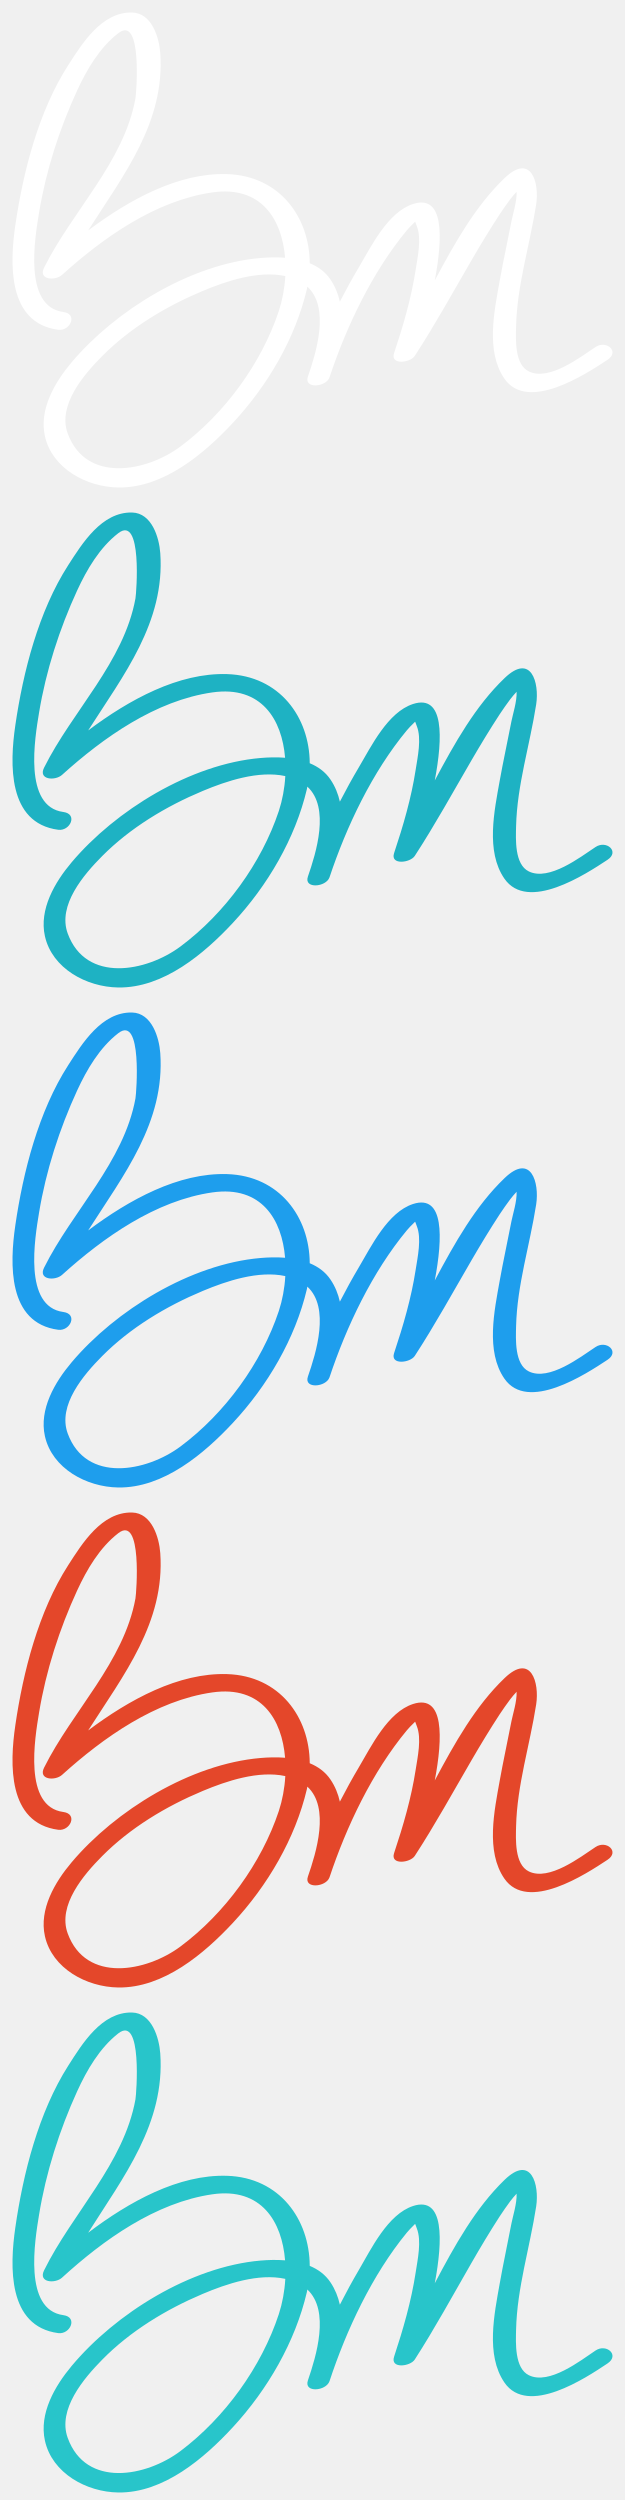
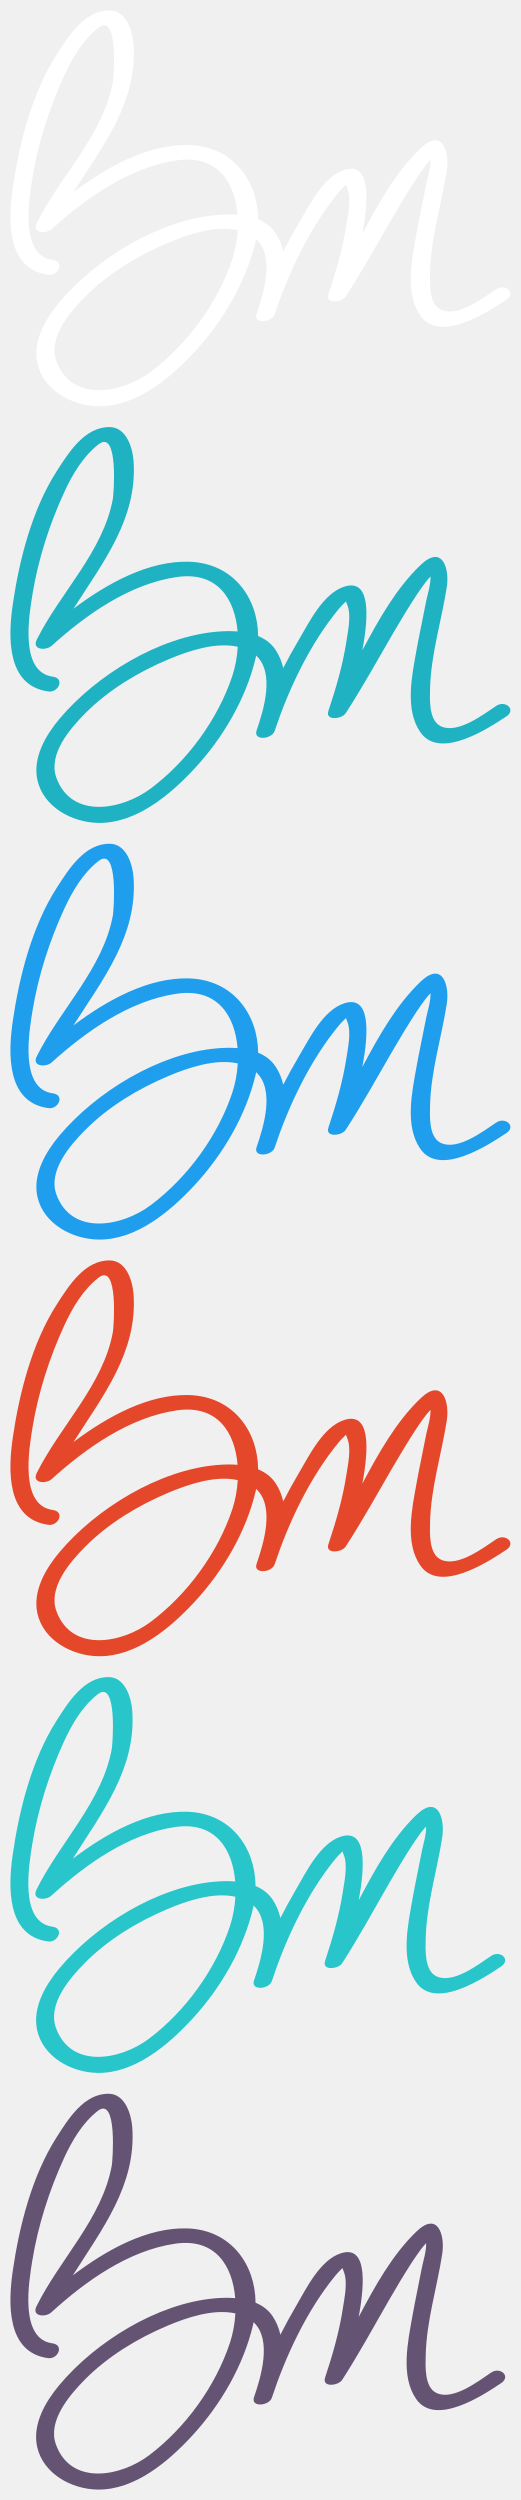
- <svg xmlns="http://www.w3.org/2000/svg" width="50px" height="200px" viewBox="0 0 50 200" version="1.1">
+ <svg xmlns="http://www.w3.org/2000/svg" width="50px" height="240px" viewBox="0 0 50 240" version="1.1">
  <defs />
  <g id="Page-1" stroke="none" stroke-width="1" fill="none" fill-rule="evenodd">
    <g id="logos">
      <path d="M47.646,27.76 C48.513,27.186 49.601,28.125 48.599,28.785 C46.855,29.938 42.213,32.986 40.351,30.29 C38.842,28.106 39.549,24.851 39.98,22.438 C40.263,20.85 40.615,19.276 40.917,17.692 C41.017,17.169 41.364,16.105 41.328,15.343 C41.152,15.535 40.978,15.729 40.822,15.938 C40.527,16.339 40.237,16.741 39.966,17.156 C39.181,18.358 38.44,19.585 37.719,20.824 C36.228,23.386 34.799,25.988 33.18,28.475 C32.816,29.033 31.2,29.226 31.527,28.249 C32.252,26.079 32.905,23.843 33.253,21.582 C33.405,20.588 33.743,19.079 33.344,18.088 C33.152,17.611 33.279,17.711 33.075,17.87 C32.89,18.046 32.714,18.23 32.548,18.425 C29.778,21.767 27.716,26.118 26.361,30.186 C26.086,30.979 24.298,31.128 24.628,30.139 C25.295,28.215 26.417,24.617 24.588,22.931 C24.573,23 24.566,23.069 24.549,23.138 C23.618,27.077 21.408,30.847 18.634,33.825 C16.347,36.28 13.088,39.052 9.458,38.999 C6.916,38.963 4.169,37.474 3.593,34.894 C3.115,32.748 4.383,30.582 5.728,28.987 C9.238,24.827 15.252,21.116 20.841,20.64 C21.455,20.587 22.132,20.566 22.807,20.62 C22.56,17.572 20.922,14.833 16.996,15.392 C12.451,16.039 8.267,19.007 4.964,21.99 C4.416,22.485 3.038,22.393 3.524,21.418 C5.78,16.884 9.912,12.967 10.837,7.87 C10.911,7.463 11.404,1.155 9.464,2.654 C7.976,3.803 6.951,5.553 6.177,7.229 C4.753,10.315 3.677,13.664 3.125,17.009 C2.79,19.038 1.851,24.534 5.067,24.959 C6.256,25.117 5.61,26.508 4.656,26.382 C0.597,25.845 0.779,21.084 1.226,18.023 C1.847,13.76 3.08,8.911 5.455,5.218 C6.583,3.465 8.135,0.949 10.562,1.001 C12.149,1.035 12.735,3.013 12.822,4.251 C13.212,9.783 9.878,14.005 7.053,18.436 C10.345,15.965 14.298,13.803 18.172,13.928 C22.368,14.063 24.758,17.367 24.779,21.059 C25.439,21.331 26.021,21.744 26.436,22.359 C26.813,22.917 27.052,23.515 27.189,24.133 C27.672,23.196 28.179,22.275 28.711,21.378 C29.686,19.734 31.025,16.963 33.055,16.316 C35.542,15.522 35.432,19.005 34.783,22.433 C36.37,19.457 38.033,16.484 40.366,14.248 C42.496,12.205 43.162,14.626 42.893,16.358 C42.389,19.599 41.365,22.807 41.287,26.102 C41.263,27.128 41.151,29.16 42.314,29.718 C43.939,30.499 46.42,28.569 47.646,27.76 Z M14.446,35.713 C17.996,33.064 20.924,29.045 22.305,24.883 C22.586,24.033 22.769,23.068 22.824,22.087 C20.668,21.62 18.107,22.487 16.217,23.277 C13.276,24.507 10.417,26.23 8.177,28.484 C6.713,29.957 4.59,32.418 5.416,34.675 C6.88,38.674 11.712,37.754 14.446,35.713 Z" id="Imported-Layers" fill="#FFFFFF" />
      <path d="M47.646,67.76 C48.513,67.186 49.601,68.125 48.599,68.785 C46.855,69.938 42.213,72.986 40.351,70.29 C38.842,68.106 39.549,64.851 39.98,62.438 C40.263,60.85 40.615,59.276 40.917,57.692 C41.017,57.169 41.364,56.105 41.328,55.343 C41.152,55.535 40.978,55.729 40.822,55.938 C40.527,56.339 40.237,56.741 39.966,57.156 C39.181,58.358 38.44,59.585 37.719,60.824 C36.228,63.386 34.799,65.988 33.18,68.475 C32.816,69.033 31.2,69.226 31.527,68.249 C32.252,66.079 32.905,63.843 33.253,61.582 C33.405,60.588 33.743,59.079 33.344,58.088 C33.152,57.611 33.279,57.711 33.075,57.87 C32.89,58.046 32.714,58.23 32.548,58.425 C29.778,61.767 27.716,66.118 26.361,70.186 C26.086,70.979 24.298,71.128 24.628,70.139 C25.295,68.215 26.417,64.617 24.588,62.931 C24.573,63 24.566,63.069 24.549,63.138 C23.618,67.077 21.408,70.847 18.634,73.825 C16.347,76.28 13.088,79.052 9.458,78.999 C6.916,78.963 4.169,77.474 3.593,74.894 C3.115,72.748 4.383,70.582 5.728,68.987 C9.238,64.827 15.252,61.116 20.841,60.64 C21.455,60.587 22.132,60.566 22.807,60.62 C22.56,57.572 20.922,54.833 16.996,55.392 C12.451,56.039 8.267,59.007 4.964,61.99 C4.416,62.485 3.038,62.393 3.524,61.418 C5.78,56.884 9.912,52.967 10.837,47.87 C10.911,47.463 11.404,41.155 9.464,42.654 C7.976,43.803 6.951,45.553 6.177,47.229 C4.753,50.315 3.677,53.664 3.125,57.009 C2.79,59.038 1.851,64.534 5.067,64.959 C6.256,65.117 5.61,66.508 4.656,66.382 C0.597,65.845 0.779,61.084 1.226,58.023 C1.847,53.76 3.08,48.911 5.455,45.218 C6.583,43.465 8.135,40.949 10.562,41.001 C12.149,41.035 12.735,43.013 12.822,44.251 C13.212,49.783 9.878,54.005 7.053,58.436 C10.345,55.965 14.298,53.803 18.172,53.928 C22.368,54.063 24.758,57.367 24.779,61.059 C25.439,61.331 26.021,61.744 26.436,62.359 C26.813,62.917 27.052,63.515 27.189,64.133 C27.672,63.196 28.179,62.275 28.711,61.378 C29.686,59.734 31.025,56.963 33.055,56.316 C35.542,55.522 35.432,59.005 34.783,62.433 C36.37,59.457 38.033,56.484 40.366,54.248 C42.496,52.205 43.162,54.626 42.893,56.358 C42.389,59.599 41.365,62.807 41.287,66.102 C41.263,67.128 41.151,69.16 42.314,69.718 C43.939,70.499 46.42,68.569 47.646,67.76 Z M14.446,75.713 C17.996,73.064 20.924,69.045 22.305,64.883 C22.586,64.033 22.769,63.068 22.824,62.087 C20.668,61.62 18.107,62.487 16.217,63.277 C13.276,64.507 10.417,66.23 8.177,68.484 C6.713,69.957 4.59,72.418 5.416,74.675 C6.88,78.674 11.712,77.754 14.446,75.713 Z" id="Imported-Layers" fill="#1EB2C3" />
      <path d="M47.646,107.76 C48.513,107.186 49.601,108.125 48.599,108.785 C46.855,109.938 42.213,112.986 40.351,110.29 C38.842,108.106 39.549,104.851 39.98,102.438 C40.263,100.85 40.615,99.276 40.917,97.692 C41.017,97.169 41.364,96.105 41.328,95.343 C41.152,95.535 40.978,95.729 40.822,95.938 C40.527,96.339 40.237,96.741 39.966,97.156 C39.181,98.358 38.44,99.585 37.719,100.824 C36.228,103.386 34.799,105.988 33.18,108.475 C32.816,109.033 31.2,109.226 31.527,108.249 C32.252,106.079 32.905,103.843 33.253,101.582 C33.405,100.588 33.743,99.079 33.344,98.088 C33.152,97.611 33.279,97.711 33.075,97.87 C32.89,98.046 32.714,98.23 32.548,98.425 C29.778,101.767 27.716,106.118 26.361,110.186 C26.086,110.979 24.298,111.128 24.628,110.139 C25.295,108.215 26.417,104.617 24.588,102.931 C24.573,103 24.566,103.069 24.549,103.138 C23.618,107.077 21.408,110.847 18.634,113.825 C16.347,116.28 13.088,119.052 9.458,118.999 C6.916,118.963 4.169,117.474 3.593,114.894 C3.115,112.748 4.383,110.582 5.728,108.987 C9.238,104.827 15.252,101.116 20.841,100.64 C21.455,100.587 22.132,100.566 22.807,100.62 C22.56,97.572 20.922,94.833 16.996,95.392 C12.451,96.039 8.267,99.007 4.964,101.99 C4.416,102.485 3.038,102.393 3.524,101.418 C5.78,96.884 9.912,92.967 10.837,87.87 C10.911,87.463 11.404,81.155 9.464,82.654 C7.976,83.803 6.951,85.553 6.177,87.229 C4.753,90.315 3.677,93.664 3.125,97.009 C2.79,99.038 1.851,104.534 5.067,104.959 C6.256,105.117 5.61,106.508 4.656,106.382 C0.597,105.845 0.779,101.084 1.226,98.023 C1.847,93.76 3.08,88.911 5.455,85.218 C6.583,83.465 8.135,80.949 10.562,81.001 C12.149,81.035 12.735,83.013 12.822,84.251 C13.212,89.783 9.878,94.005 7.053,98.436 C10.345,95.965 14.298,93.803 18.172,93.928 C22.368,94.063 24.758,97.367 24.779,101.059 C25.439,101.331 26.021,101.744 26.436,102.359 C26.813,102.917 27.052,103.515 27.189,104.133 C27.672,103.196 28.179,102.275 28.711,101.378 C29.686,99.734 31.025,96.963 33.055,96.316 C35.542,95.522 35.432,99.005 34.783,102.433 C36.37,99.457 38.033,96.484 40.366,94.248 C42.496,92.205 43.162,94.626 42.893,96.358 C42.389,99.599 41.365,102.807 41.287,106.102 C41.263,107.128 41.151,109.16 42.314,109.718 C43.939,110.499 46.42,108.569 47.646,107.76 Z M14.446,115.713 C17.996,113.064 20.924,109.045 22.305,104.883 C22.586,104.033 22.769,103.068 22.824,102.087 C20.668,101.62 18.107,102.487 16.217,103.277 C13.276,104.507 10.417,106.23 8.177,108.484 C6.713,109.957 4.59,112.418 5.416,114.675 C6.88,118.674 11.712,117.754 14.446,115.713 Z" id="Imported-Layers" fill="#1E9EED" />
      <path d="M47.646,147.76 C48.513,147.186 49.601,148.125 48.599,148.785 C46.855,149.938 42.213,152.986 40.351,150.29 C38.842,148.106 39.549,144.851 39.98,142.438 C40.263,140.85 40.615,139.276 40.917,137.692 C41.017,137.169 41.364,136.105 41.328,135.343 C41.152,135.535 40.978,135.729 40.822,135.938 C40.527,136.339 40.237,136.741 39.966,137.156 C39.181,138.358 38.44,139.585 37.719,140.824 C36.228,143.386 34.799,145.988 33.18,148.475 C32.816,149.033 31.2,149.226 31.527,148.249 C32.252,146.079 32.905,143.843 33.253,141.582 C33.405,140.588 33.743,139.079 33.344,138.088 C33.152,137.611 33.279,137.711 33.075,137.87 C32.89,138.046 32.714,138.23 32.548,138.425 C29.778,141.767 27.716,146.118 26.361,150.186 C26.086,150.979 24.298,151.128 24.628,150.139 C25.295,148.215 26.417,144.617 24.588,142.931 C24.573,143 24.566,143.069 24.549,143.138 C23.618,147.077 21.408,150.847 18.634,153.825 C16.347,156.28 13.088,159.052 9.458,158.999 C6.916,158.963 4.169,157.474 3.593,154.894 C3.115,152.748 4.383,150.582 5.728,148.987 C9.238,144.827 15.252,141.116 20.841,140.64 C21.455,140.587 22.132,140.566 22.807,140.62 C22.56,137.572 20.922,134.833 16.996,135.392 C12.451,136.039 8.267,139.007 4.964,141.99 C4.416,142.485 3.038,142.393 3.524,141.418 C5.78,136.884 9.912,132.967 10.837,127.87 C10.911,127.463 11.404,121.155 9.464,122.654 C7.976,123.803 6.951,125.553 6.177,127.229 C4.753,130.315 3.677,133.664 3.125,137.009 C2.79,139.038 1.851,144.534 5.067,144.959 C6.256,145.117 5.61,146.508 4.656,146.382 C0.597,145.845 0.779,141.084 1.226,138.023 C1.847,133.76 3.08,128.911 5.455,125.218 C6.583,123.465 8.135,120.949 10.562,121.001 C12.149,121.035 12.735,123.013 12.822,124.251 C13.212,129.783 9.878,134.005 7.053,138.436 C10.345,135.965 14.298,133.803 18.172,133.928 C22.368,134.063 24.758,137.367 24.779,141.059 C25.439,141.331 26.021,141.744 26.436,142.359 C26.813,142.917 27.052,143.515 27.189,144.133 C27.672,143.196 28.179,142.275 28.711,141.378 C29.686,139.734 31.025,136.963 33.055,136.316 C35.542,135.522 35.432,139.005 34.783,142.433 C36.37,139.457 38.033,136.484 40.366,134.248 C42.496,132.205 43.162,134.626 42.893,136.358 C42.389,139.599 41.365,142.807 41.287,146.102 C41.263,147.128 41.151,149.16 42.314,149.718 C43.939,150.499 46.42,148.569 47.646,147.76 Z M14.446,155.713 C17.996,153.064 20.924,149.045 22.305,144.883 C22.586,144.033 22.769,143.068 22.824,142.087 C20.668,141.62 18.107,142.487 16.217,143.277 C13.276,144.507 10.417,146.23 8.177,148.484 C6.713,149.957 4.59,152.418 5.416,154.675 C6.88,158.674 11.712,157.754 14.446,155.713 Z" id="Imported-Layers" fill="#E4472A" />
+       <path d="M47.16,227.76 C48.019,227.186 49.094,228.125 48.104,228.785 C46.377,229.938 41.784,232.986 39.941,230.29 C38.448,228.106 39.148,224.851 39.574,222.438 C39.854,220.85 40.202,219.276 40.501,217.692 C40.6,217.169 40.944,216.105 40.908,215.343 C40.733,215.535 40.561,215.729 40.407,215.938 C40.116,216.339 39.828,216.741 39.56,217.156 C38.784,218.358 38.05,219.585 37.337,220.824 C35.861,223.386 34.447,225.988 32.844,228.475 C32.485,229.033 30.885,229.226 31.209,228.249 C31.926,226.079 32.573,223.843 32.917,221.582 C33.068,220.588 33.402,219.079 33.007,218.088 C32.817,217.611 32.943,217.711 32.741,217.87 C32.558,218.046 32.384,218.23 32.22,218.425 C29.478,221.767 27.438,226.118 26.097,230.186 C25.825,230.979 24.055,231.128 24.382,230.139 C25.042,228.215 26.152,224.617 24.342,222.931 C24.328,223 24.32,223.069 24.304,223.138 C23.383,227.077 21.196,230.847 18.451,233.825 C16.187,236.28 12.962,239.052 9.37,238.999 C6.854,238.963 4.136,237.474 3.566,234.894 C3.093,232.748 4.347,230.582 5.679,228.987 C9.152,224.827 15.104,221.116 20.634,220.64 C21.242,220.587 21.912,220.566 22.58,220.62 C22.335,217.572 20.714,214.833 16.829,215.392 C12.332,216.039 8.192,219.007 4.923,221.99 C4.381,222.485 3.017,222.393 3.497,221.418 C5.73,216.884 9.82,212.967 10.734,207.87 C10.808,207.463 11.296,201.155 9.376,202.654 C7.903,203.803 6.889,205.553 6.123,207.229 C4.714,210.315 3.649,213.664 3.102,217.009 C2.771,219.038 1.842,224.534 5.025,224.959 C6.201,225.117 5.562,226.508 4.618,226.382 C0.601,225.845 0.782,221.084 1.223,218.023 C1.838,213.76 3.059,208.911 5.408,205.218 C6.525,203.465 8.061,200.949 10.463,201.001 C12.033,201.035 12.613,203.013 12.699,204.251 C13.085,209.783 9.785,214.005 6.99,218.436 C10.248,215.965 14.159,213.803 17.993,213.928 C22.146,214.063 24.511,217.367 24.531,221.059 C25.184,221.331 25.76,221.744 26.171,222.359 C26.544,222.917 26.78,223.515 26.916,224.133 C27.394,223.196 27.896,222.275 28.422,221.378 C29.387,219.734 30.712,216.963 32.721,216.316 C35.183,215.522 35.073,219.005 34.432,222.433 C36.001,219.457 37.648,216.484 39.955,214.248 C42.064,212.205 42.723,214.626 42.457,216.358 C41.958,219.599 40.945,222.807 40.867,226.102 C40.843,227.128 40.733,229.16 41.884,229.718 C43.492,230.499 45.947,228.569 47.16,227.76 Z M14.306,235.713 C17.819,233.064 20.716,229.045 22.083,224.883 C22.361,224.033 22.542,223.068 22.597,222.087 C20.463,221.62 17.929,222.487 16.058,223.277 C13.149,224.507 10.319,226.23 8.102,228.484 C6.654,229.957 4.553,232.418 5.37,234.675 C6.819,238.674 11.6,237.754 14.306,235.713 Z" id="Imported-Layers" fill="#645373" />
    </g>
-     <path d="M47.646,188.041 C48.513,187.462 49.601,188.41 48.599,189.078 C46.855,190.243 42.213,193.323 40.351,190.598 C38.842,188.392 39.549,185.102 39.98,182.664 C40.263,181.059 40.615,179.468 40.917,177.867 C41.017,177.34 41.364,176.264 41.328,175.494 C41.152,175.688 40.978,175.885 40.822,176.095 C40.527,176.5 40.237,176.907 39.966,177.326 C39.181,178.54 38.44,179.78 37.719,181.033 C36.228,183.621 34.799,186.251 33.18,188.764 C32.816,189.328 31.2,189.523 31.527,188.536 C32.252,186.343 32.905,184.083 33.253,181.798 C33.405,180.794 33.743,179.269 33.344,178.268 C33.152,177.786 33.279,177.886 33.075,178.047 C32.89,178.225 32.714,178.412 32.548,178.608 C29.778,181.985 27.716,186.383 26.361,190.493 C26.086,191.295 24.298,191.446 24.628,190.446 C25.295,188.501 26.417,184.866 24.588,183.162 C24.573,183.231 24.566,183.301 24.549,183.371 C23.618,187.351 21.408,191.161 18.634,194.171 C16.347,196.651 13.088,199.452 9.458,199.399 C6.916,199.363 4.169,197.858 3.593,195.25 C3.115,193.082 4.383,190.893 5.728,189.281 C9.238,185.078 15.252,181.327 20.841,180.846 C21.455,180.793 22.132,180.772 22.807,180.827 C22.56,177.746 20.922,174.979 16.996,175.543 C12.451,176.198 8.267,179.196 4.964,182.211 C4.416,182.711 3.038,182.618 3.524,181.633 C5.78,177.051 9.912,173.093 10.837,167.942 C10.911,167.531 11.404,161.156 9.464,162.671 C7.976,163.833 6.951,165.601 6.177,167.295 C4.753,170.413 3.677,173.798 3.125,177.178 C2.79,179.228 1.851,184.782 5.067,185.212 C6.256,185.371 5.61,186.776 4.656,186.649 C0.597,186.106 0.779,181.296 1.226,178.202 C1.847,173.894 3.08,168.995 5.455,165.263 C6.583,163.491 8.135,160.948 10.562,161.001 C12.149,161.036 12.735,163.034 12.822,164.285 C13.212,169.876 9.878,174.142 7.053,178.62 C10.345,176.123 14.298,173.938 18.172,174.064 C22.368,174.2 24.758,177.539 24.779,181.27 C25.439,181.545 26.021,181.962 26.436,182.584 C26.813,183.148 27.052,183.752 27.189,184.377 C27.672,183.43 28.179,182.499 28.711,181.593 C29.686,179.931 31.025,177.131 33.055,176.477 C35.542,175.675 35.432,179.195 34.783,182.659 C36.37,179.651 38.033,176.647 40.366,174.388 C42.496,172.323 43.162,174.769 42.893,176.52 C42.389,179.795 41.365,183.036 41.287,186.366 C41.263,187.403 41.151,189.456 42.314,190.021 C43.939,190.81 46.42,188.859 47.646,188.041 Z M14.446,196.078 C17.996,193.402 20.924,189.34 22.305,185.134 C22.586,184.275 22.769,183.3 22.824,182.309 C20.668,181.837 18.107,182.713 16.217,183.512 C13.276,184.755 10.417,186.495 8.177,188.773 C6.713,190.262 4.59,192.749 5.416,195.029 C6.88,199.071 11.712,198.141 14.446,196.078 Z" id="Imported-Layers" fill="#28C5CA" />
+     <path d="M47.16,187.76 C48.019,187.186 49.094,188.125 48.104,188.785 C46.377,189.938 41.784,192.986 39.941,190.29 C38.448,188.106 39.148,184.851 39.574,182.438 C39.854,180.85 40.202,179.276 40.501,177.692 C40.6,177.169 40.944,176.105 40.908,175.343 C40.733,175.535 40.561,175.729 40.407,175.938 C40.116,176.339 39.828,176.741 39.56,177.156 C38.784,178.358 38.05,179.585 37.337,180.824 C35.861,183.386 34.447,185.988 32.844,188.475 C32.485,189.033 30.885,189.226 31.209,188.249 C31.926,186.079 32.573,183.843 32.917,181.582 C33.068,180.588 33.402,179.079 33.007,178.088 C32.817,177.611 32.943,177.711 32.741,177.87 C32.558,178.046 32.384,178.23 32.22,178.425 C29.478,181.767 27.438,186.118 26.097,190.186 C25.825,190.979 24.055,191.128 24.382,190.139 C25.042,188.215 26.152,184.617 24.342,182.931 C24.328,183 24.32,183.069 24.304,183.138 C23.383,187.077 21.196,190.847 18.451,193.825 C16.187,196.28 12.962,199.052 9.37,198.999 C6.854,198.963 4.136,197.474 3.566,194.894 C3.093,192.748 4.347,190.582 5.679,188.987 C9.152,184.827 15.104,181.116 20.634,180.64 C21.242,180.587 21.912,180.566 22.58,180.62 C22.335,177.572 20.714,174.833 16.829,175.392 C12.332,176.039 8.192,179.007 4.923,181.99 C4.381,182.485 3.017,182.393 3.497,181.418 C5.73,176.884 9.82,172.967 10.734,167.87 C10.808,167.463 11.296,161.155 9.376,162.654 C7.903,163.803 6.889,165.553 6.123,167.229 C4.714,170.315 3.649,173.664 3.102,177.009 C2.771,179.038 1.842,184.534 5.025,184.959 C6.201,185.117 5.562,186.508 4.618,186.382 C0.601,185.845 0.782,181.084 1.223,178.023 C1.838,173.76 3.059,168.911 5.408,165.218 C6.525,163.465 8.061,160.949 10.463,161.001 C12.033,161.035 12.613,163.013 12.699,164.251 C13.085,169.783 9.785,174.005 6.99,178.436 C10.248,175.965 14.159,173.803 17.993,173.928 C22.146,174.063 24.511,177.367 24.531,181.059 C25.184,181.331 25.76,181.744 26.171,182.359 C26.544,182.917 26.78,183.515 26.916,184.133 C27.394,183.196 27.896,182.275 28.422,181.378 C29.387,179.734 30.712,176.963 32.721,176.316 C35.183,175.522 35.073,179.005 34.432,182.433 C36.001,179.457 37.648,176.484 39.955,174.248 C42.064,172.205 42.723,174.626 42.457,176.358 C41.958,179.599 40.945,182.807 40.867,186.102 C40.843,187.128 40.733,189.16 41.884,189.718 C43.492,190.499 45.947,188.569 47.16,187.76 Z M14.306,195.713 C17.819,193.064 20.716,189.045 22.083,184.883 C22.361,184.033 22.542,183.068 22.597,182.087 C20.463,181.62 17.929,182.487 16.058,183.277 C13.149,184.507 10.319,186.23 8.102,188.484 C6.654,189.957 4.553,192.418 5.37,194.675 C6.819,198.674 11.6,197.754 14.306,195.713 Z" id="Imported-Layers" fill="#28C5CA" />
  </g>
</svg>
